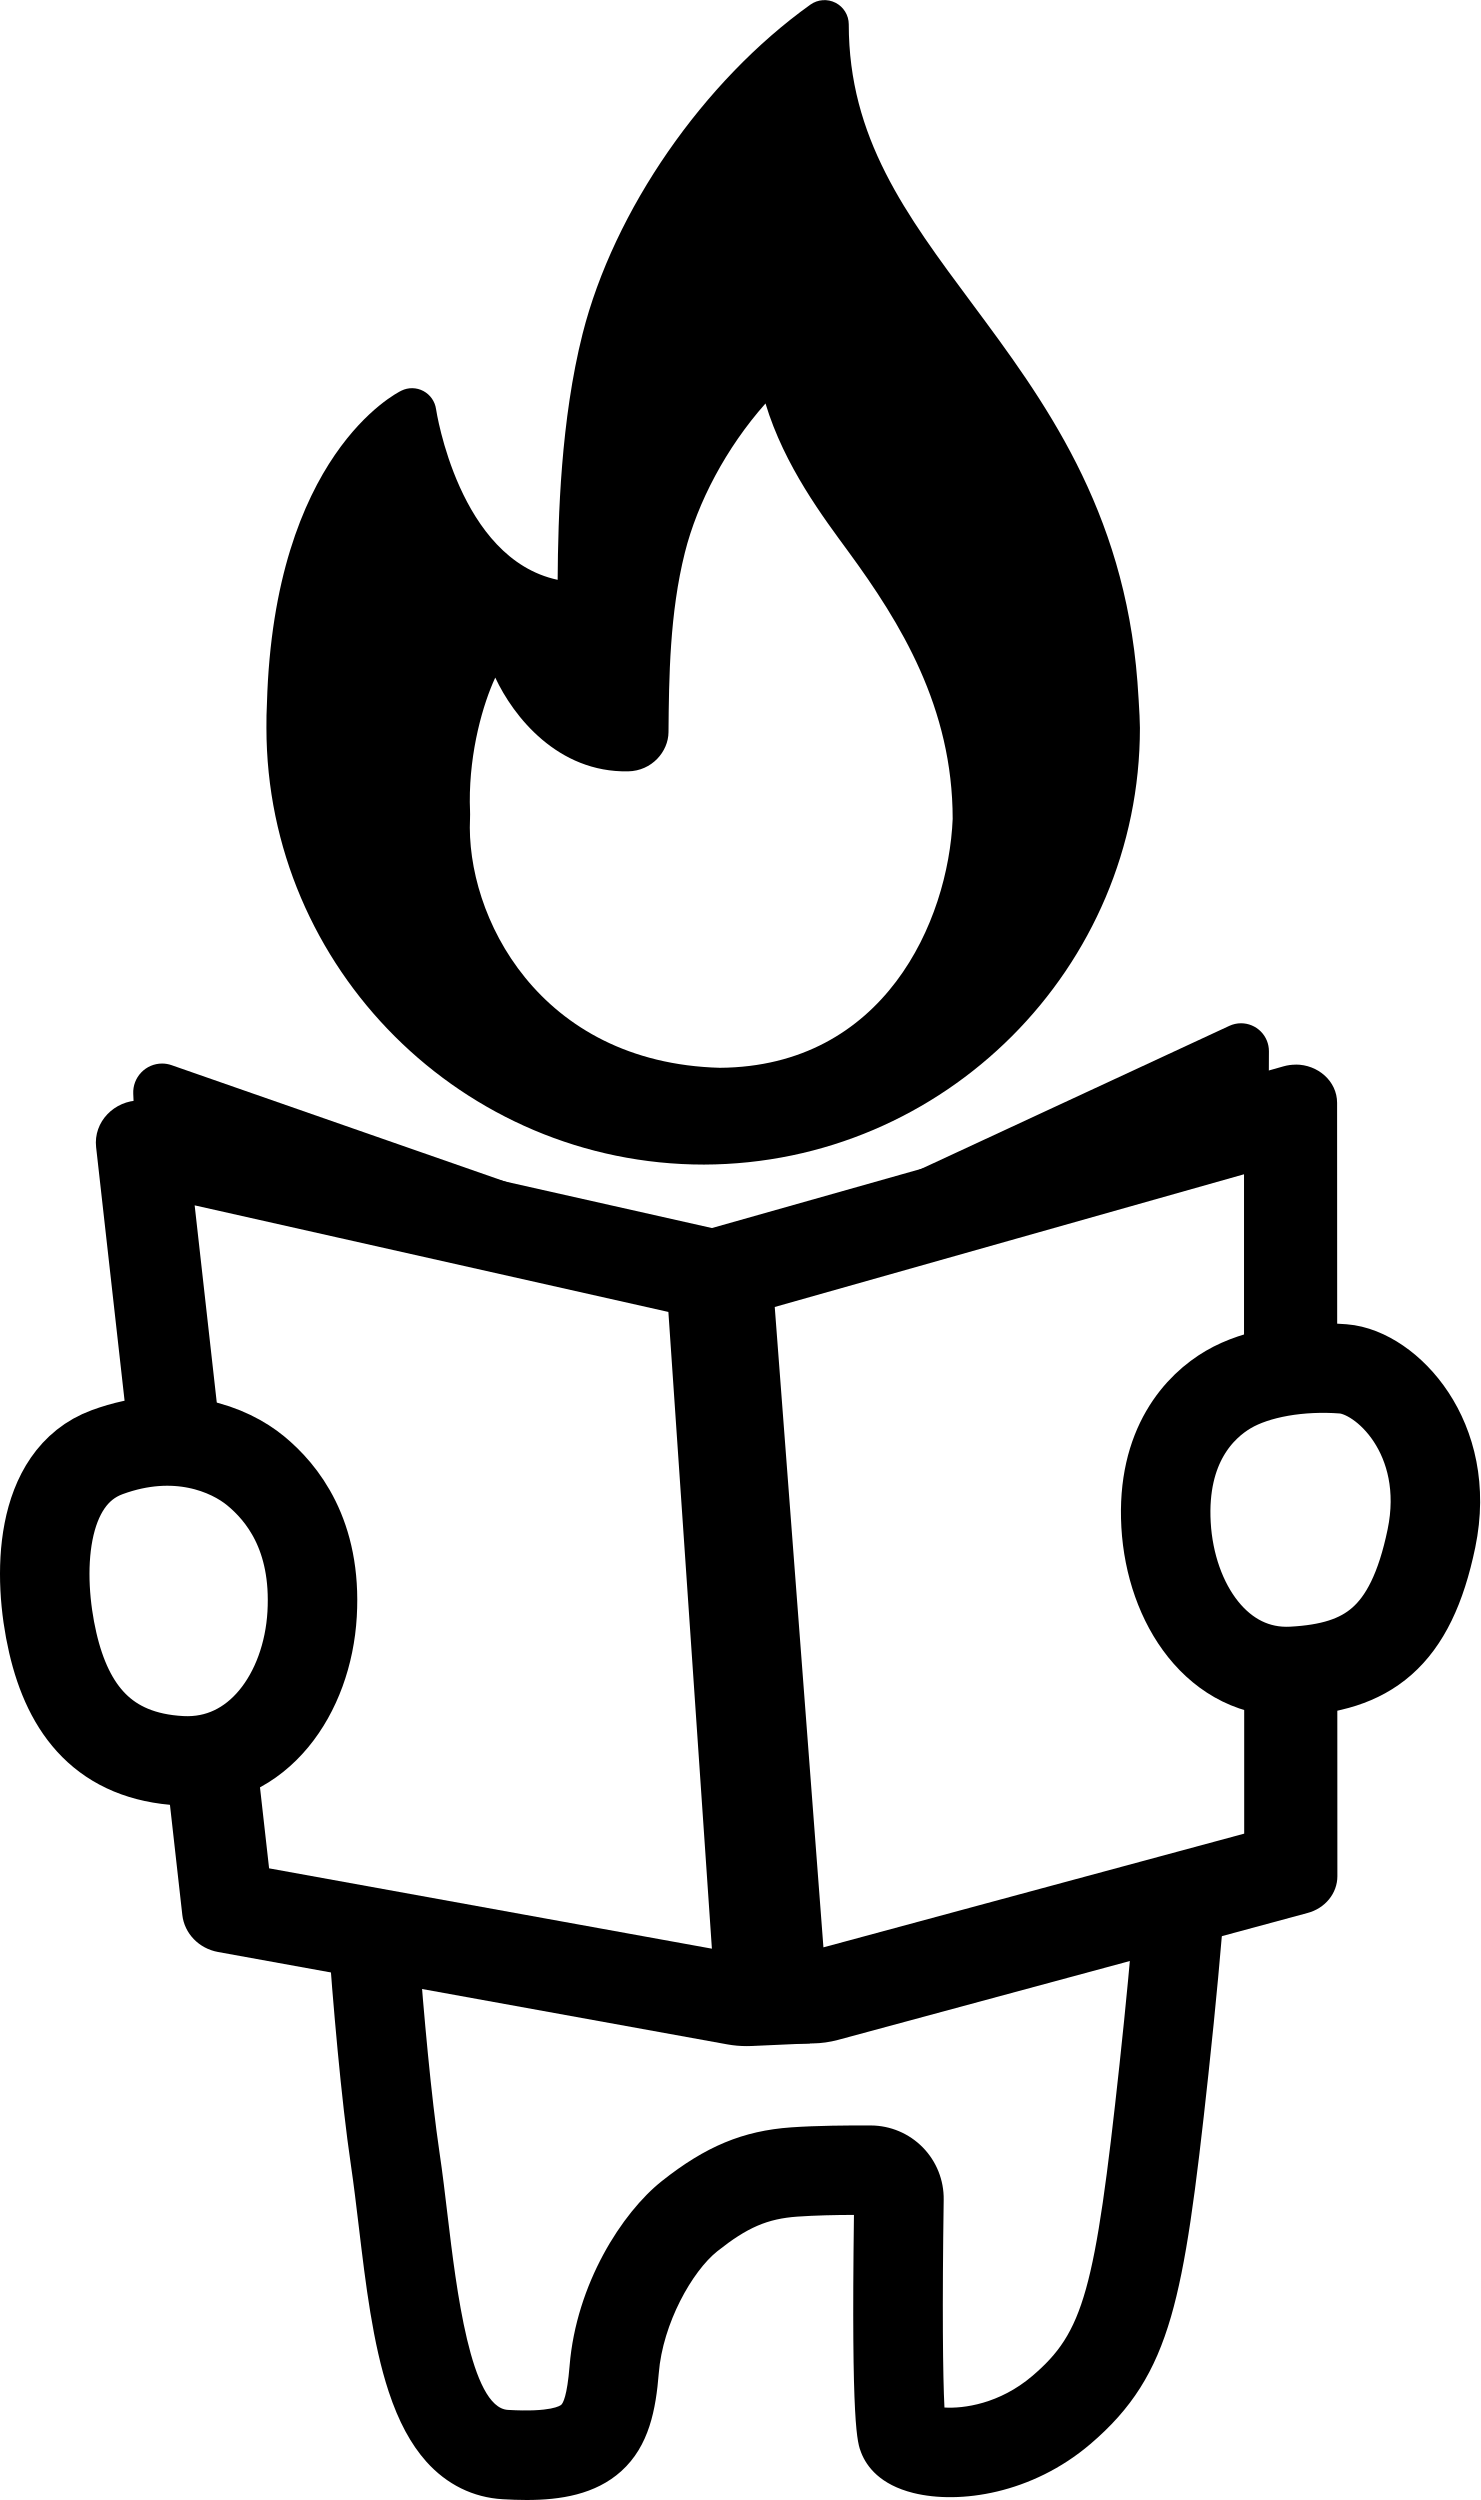
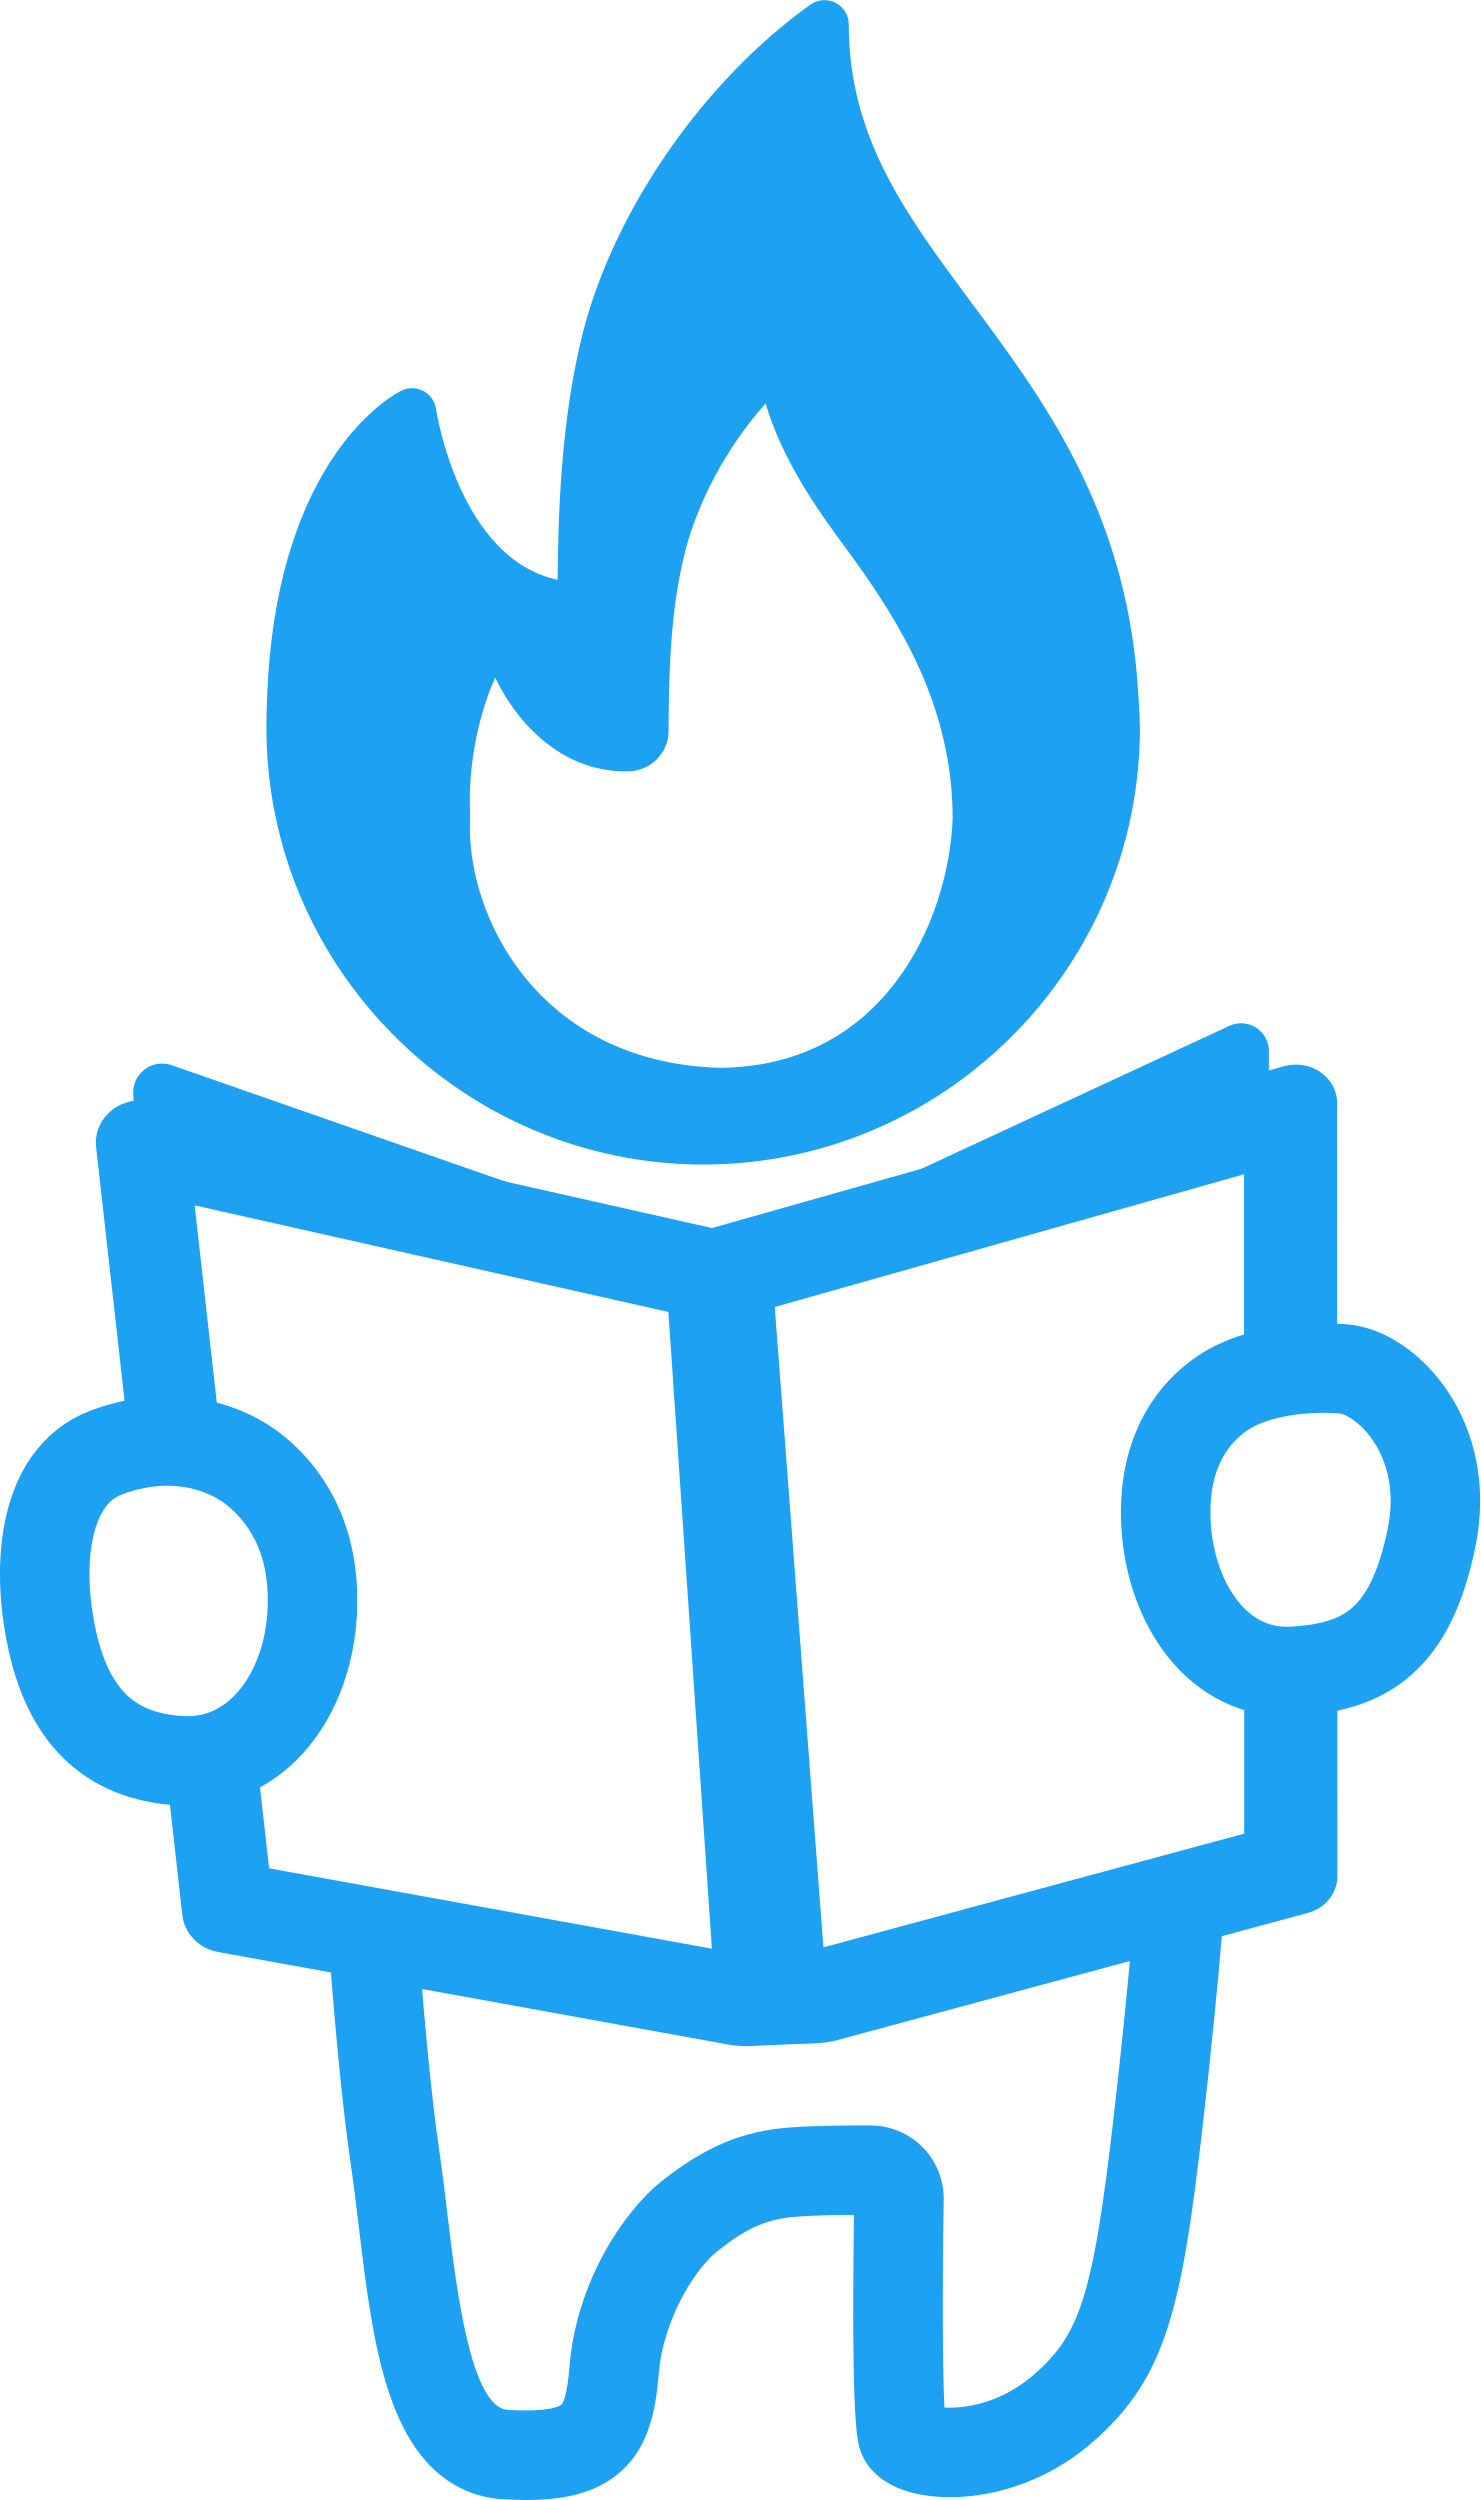
<svg xmlns="http://www.w3.org/2000/svg" viewBox="0 0 959.22 1620.15">
  <defs>
    <style>
- .cls-1{fill:#000;}.cls-2{fill:none;stroke:#000;stroke-miterlimit:10;stroke-width:57.99px;}
+ .cls-1{fill:#1DA1F2;}.cls-2{fill:none;stroke:#1DA1F2;stroke-miterlimit:10;stroke-width:57.99px;}
</style>
  </defs>
  <g id="Layer_2" data-name="Layer 2">
    <g id="Layer_7" data-name="Layer 7">
      <path class="cls-1" d="M341.27,1620.15c-5.25,0-10.46-.2-15.55-.5-19.1-1.11-36.21-9.55-49.47-24.4-10-11.24-18-26.06-24.36-45.33-10.32-31.27-14.91-69.66-19.35-106.79-1.68-14-3.26-27.29-5.1-39.79-6.38-43.23-11.6-104.43-15.15-153.61,225.88,59.72,459-5.64,581.43-18.58-2.25,29.58-5.6,66.83-10.59,113-8.38,77.65-14.43,123.28-24.25,157.21-10.37,35.83-25.52,59.75-52.31,82.57-37.78,32.2-84.81,39.1-114.66,31.67-21.53-5.36-30.24-17.09-33.76-26-2.62-6.62-6.55-16.54-4.74-154.2-11.84,0-25.53.32-36.64,1.1-19.4,1.37-32.48,7-51.84,22.39-16.26,12.9-35.42,46.8-38,79.06-1.89,23.31-6.15,47.14-24.35,63.55C385.78,1616.61,363.2,1620.15,341.27,1620.15Zm-69.91-358.22c3.32,43.57,8,95.93,13.45,132.94,2,13.3,3.66,27.57,5.31,41.37,5.55,46.42,14.84,124.11,39,125.52,28.23,1.65,34.05-2.82,34.62-3.33,1.08-1,3.78-5.38,5.38-25.16,4.31-53.12,34-99.33,59.78-119.79,28.38-22.53,52.66-32.62,83.82-34.82,16.48-1.16,37.21-1.31,51.69-1.23a47.41,47.41,0,0,1,47.16,48.11c-1,69.62-.55,114.46.49,134.68,12.27.76,35.63-2.29,56.93-20.44,33.24-28.32,40.63-54.73,56.52-201.87,4.26-39.54,7.31-72.35,9.49-99.26,1.16-14.41-100.61,65.51-232,74.88C407.5,1320.35,270.75,1254,271.36,1261.93Zm-16.77-52.08h0Z" />
      <path class="cls-1" d="M126.15,781.14l307,69.08,28.2,412.64L174.39,1210.8l-9-80,50.36-58.25L202.53,968.34,142,922.52,126.15,781.14m-35.5-68c-16.47,0-30.22,13.75-28.36,30.34L82.54,923.85l85.22,43.47,19.91,107.75L107.26,1144,118.15,1241c1.35,12,10.74,21.74,23.12,24l330,59.87A70.77,70.77,0,0,0,484,1326c1.07,0,2.13,0,3.19-.07l37.71-1.69L489.2,802.11,97.27,713.9a30.26,30.26,0,0,0-6.62-.74Z" />
      <path class="cls-1" d="M806.2,761l0,130.77L745.8,944.51l4.09,99.07,56.42,28.93,0,115.8L533.63,1262,502.08,847,806.2,761m33.51-71.05a29,29,0,0,0-7.91,1.1L438.17,802.41l39.73,522.53,48.86-.68a66.58,66.58,0,0,0,16.32-2.28l304.17-82.22c11.52-3,19.46-12.79,19.45-23.87l-.05-141-95.32-38.81,7.15-95,88.1-61.62-.06-164.73c0-14.12-12.5-24.83-26.81-24.83Z" />
      <path class="cls-1" d="M105,689.24a18.72,18.72,0,0,0-18.65,19.53l.91,20.81a18.7,18.7,0,0,0,13.48,17.14L447.16,847.09a18.7,18.7,0,0,0,11.37-35.62L111.22,690.3a18.57,18.57,0,0,0-6.19-1.06Z" />
      <path class="cls-1" d="M804.26,663.14a18,18,0,0,0-7.62,1.7L481.55,811.08a18.07,18.07,0,0,0,14.14,33.25l315-122a18.08,18.08,0,0,0,11.55-16.78l.1-24.24a18.08,18.08,0,0,0-18.07-18.17Z" />
      <path class="cls-2" d="M69.49,941.08c-44.26,16.24-45.38,79.92-35.3,123.53s33.43,73.86,83.2,76.47,81.89-43.51,84.88-95-19.61-78.9-36.61-92.91S113.75,924.83,69.49,941.08Z" />
      <path class="cls-2" d="M870.45,887.11c27.65,2.1,70.74,44.56,57.21,109.87s-42,83.55-90,86.16-79.09-43.51-82-95,22-76.89,40.4-87.67S842.79,885,870.45,887.11Z" />
      <g id="head">
        <path class="cls-1" d="M737.13,441.9c-8.64-112.56-61.06-183.1-107.29-245.35C587,138.93,550.05,89.16,550.05,15.75A15.73,15.73,0,0,0,525.18,3C455.75,52.65,397.8,136.39,377.56,216.29c-14.05,55.63-15.91,118.16-16.17,159.47-64.12-13.7-78.64-109.62-78.81-110.66a15.8,15.8,0,0,0-8.18-11.68,15.64,15.64,0,0,0-14.25-.26C256.79,254.78,177.61,295,173,455.63c-.32,5.38-.34,10.73-.34,16.09,0,156,127.52,283,283.57,283,0,0,10.26-46.5,10.26-62.72C349,688.78,301.63,593.42,304.6,530.39c.17-3.56-.12-7.07-.14-10.57-.2-33.26,8.57-63.65,16.5-80.7,11.73,25.22,40.54,61.68,86.17,60.76,15.27-.3,26-12.73,26.1-25.41.3-35.49.74-77,10.61-116.36,8.12-32.38,26.73-67.9,52.25-96.64,12.26,40.66,37.82,74.29,53.78,96.11,33.79,46.17,67.52,100.89,67.52,173.15C614.57,597.36,572.86,691.24,466.5,692c-3.59,18.79-9.51,48.75-10.26,62.72,155.67-.46,282.5-127.24,282.5-283C738.74,463.87,737.13,441.9,737.13,441.9Z" />
      </g>
    </g>
  </g>
</svg>
